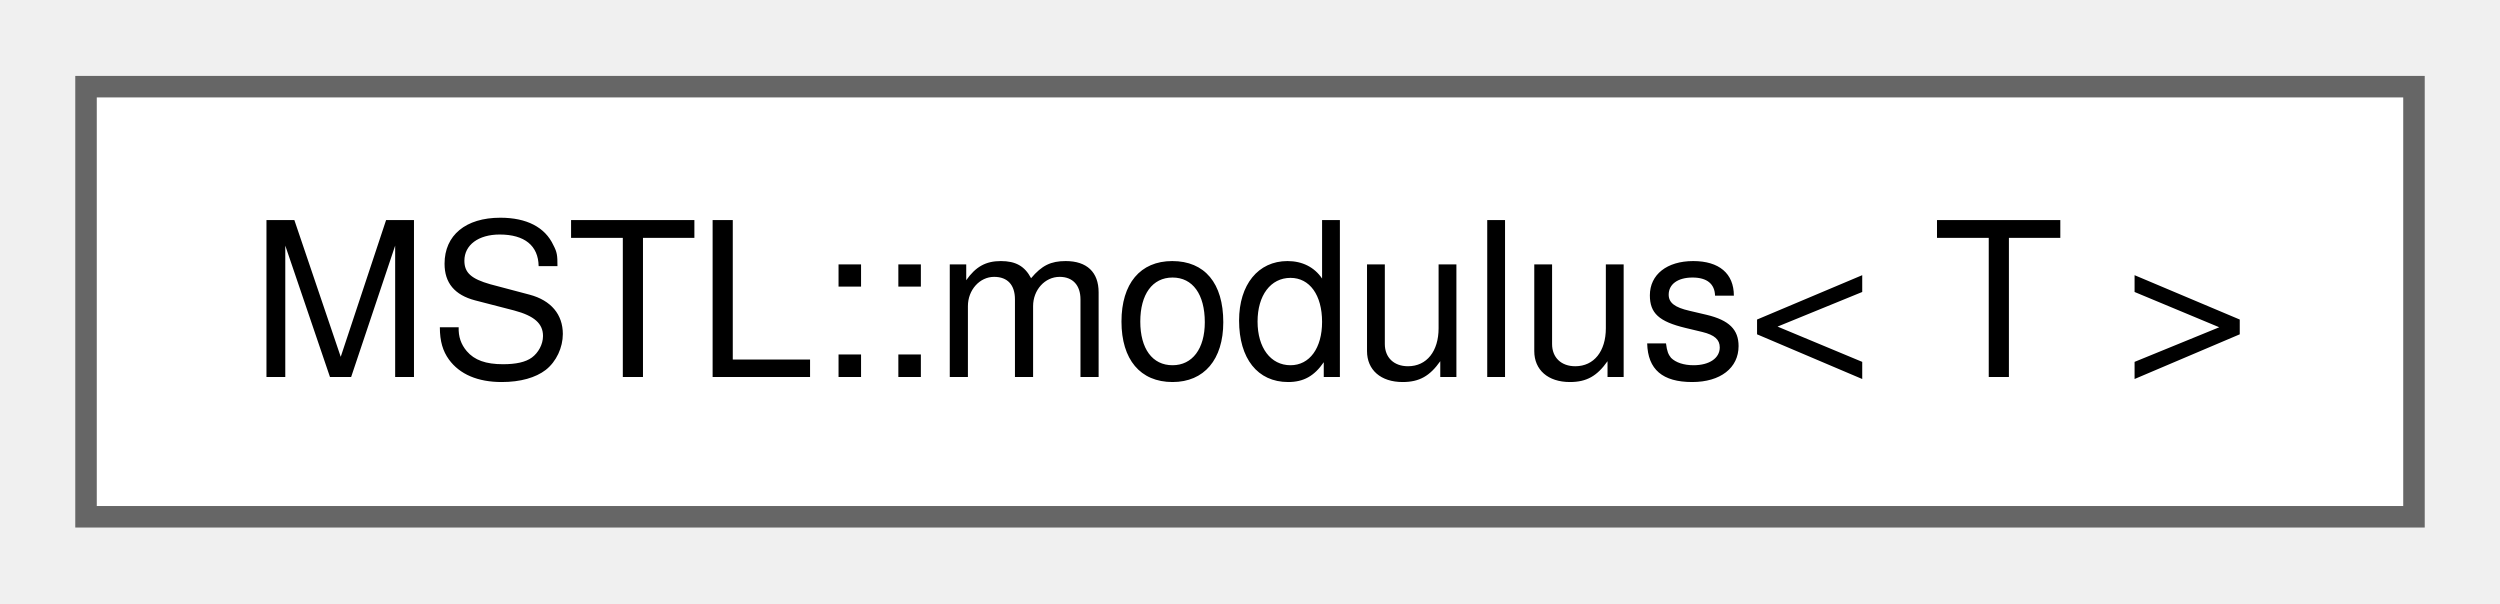
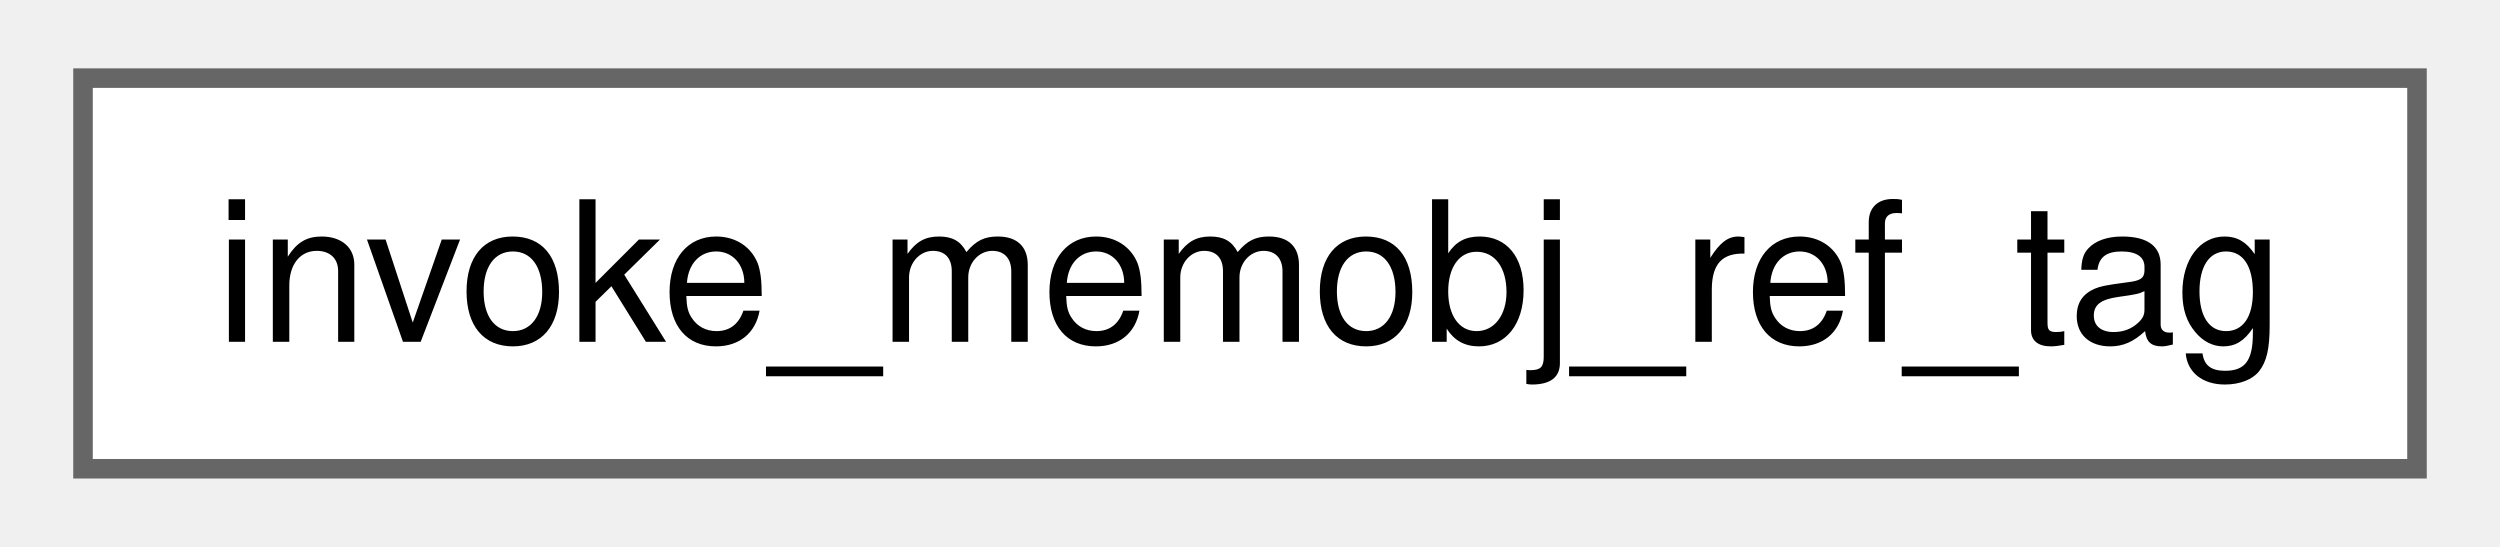
- <svg xmlns="http://www.w3.org/2000/svg" xmlns:xlink="http://www.w3.org/1999/xlink" width="116pt" height="28pt" viewBox="0.00 0.00 116.25 28.00">
+ <svg xmlns="http://www.w3.org/2000/svg" xmlns:xlink="http://www.w3.org/1999/xlink" width="128pt" height="28pt" viewBox="0.00 0.00 127.50 28.00">
  <g id="graph0" class="graph" transform="scale(1 1) rotate(0) translate(4 24)">
    <g id="Node000000" class="node">
      <g id="a_Node000000">
-         <a xlink:href="struct_m_s_t_l_1_1modulus.html" target="_top" xlink:title="取模运算仿函数">
-           <polygon fill="white" stroke="#666666" points="108.25,-20 0,-20 0,0 108.25,0 108.25,-20" />
-           <text text-anchor="middle" x="54.12" y="-6.5" font-family="Helvetica,sans-Serif" font-size="10.00">MSTL::modulus&lt; T &gt;</text>
+         <a xlink:href="structinvoke__memobj__ref__tag.html" target="_top" xlink:title="成员对象引用调用标签">
+           <polygon fill="white" stroke="#666666" points="119.5,-20 0,-20 0,0 119.5,0 119.5,-20" />
+           <text text-anchor="middle" x="59.75" y="-6.5" font-family="Helvetica,sans-Serif" font-size="10.00">invoke_memobj_ref_tag</text>
        </a>
      </g>
    </g>
  </g>
</svg>
